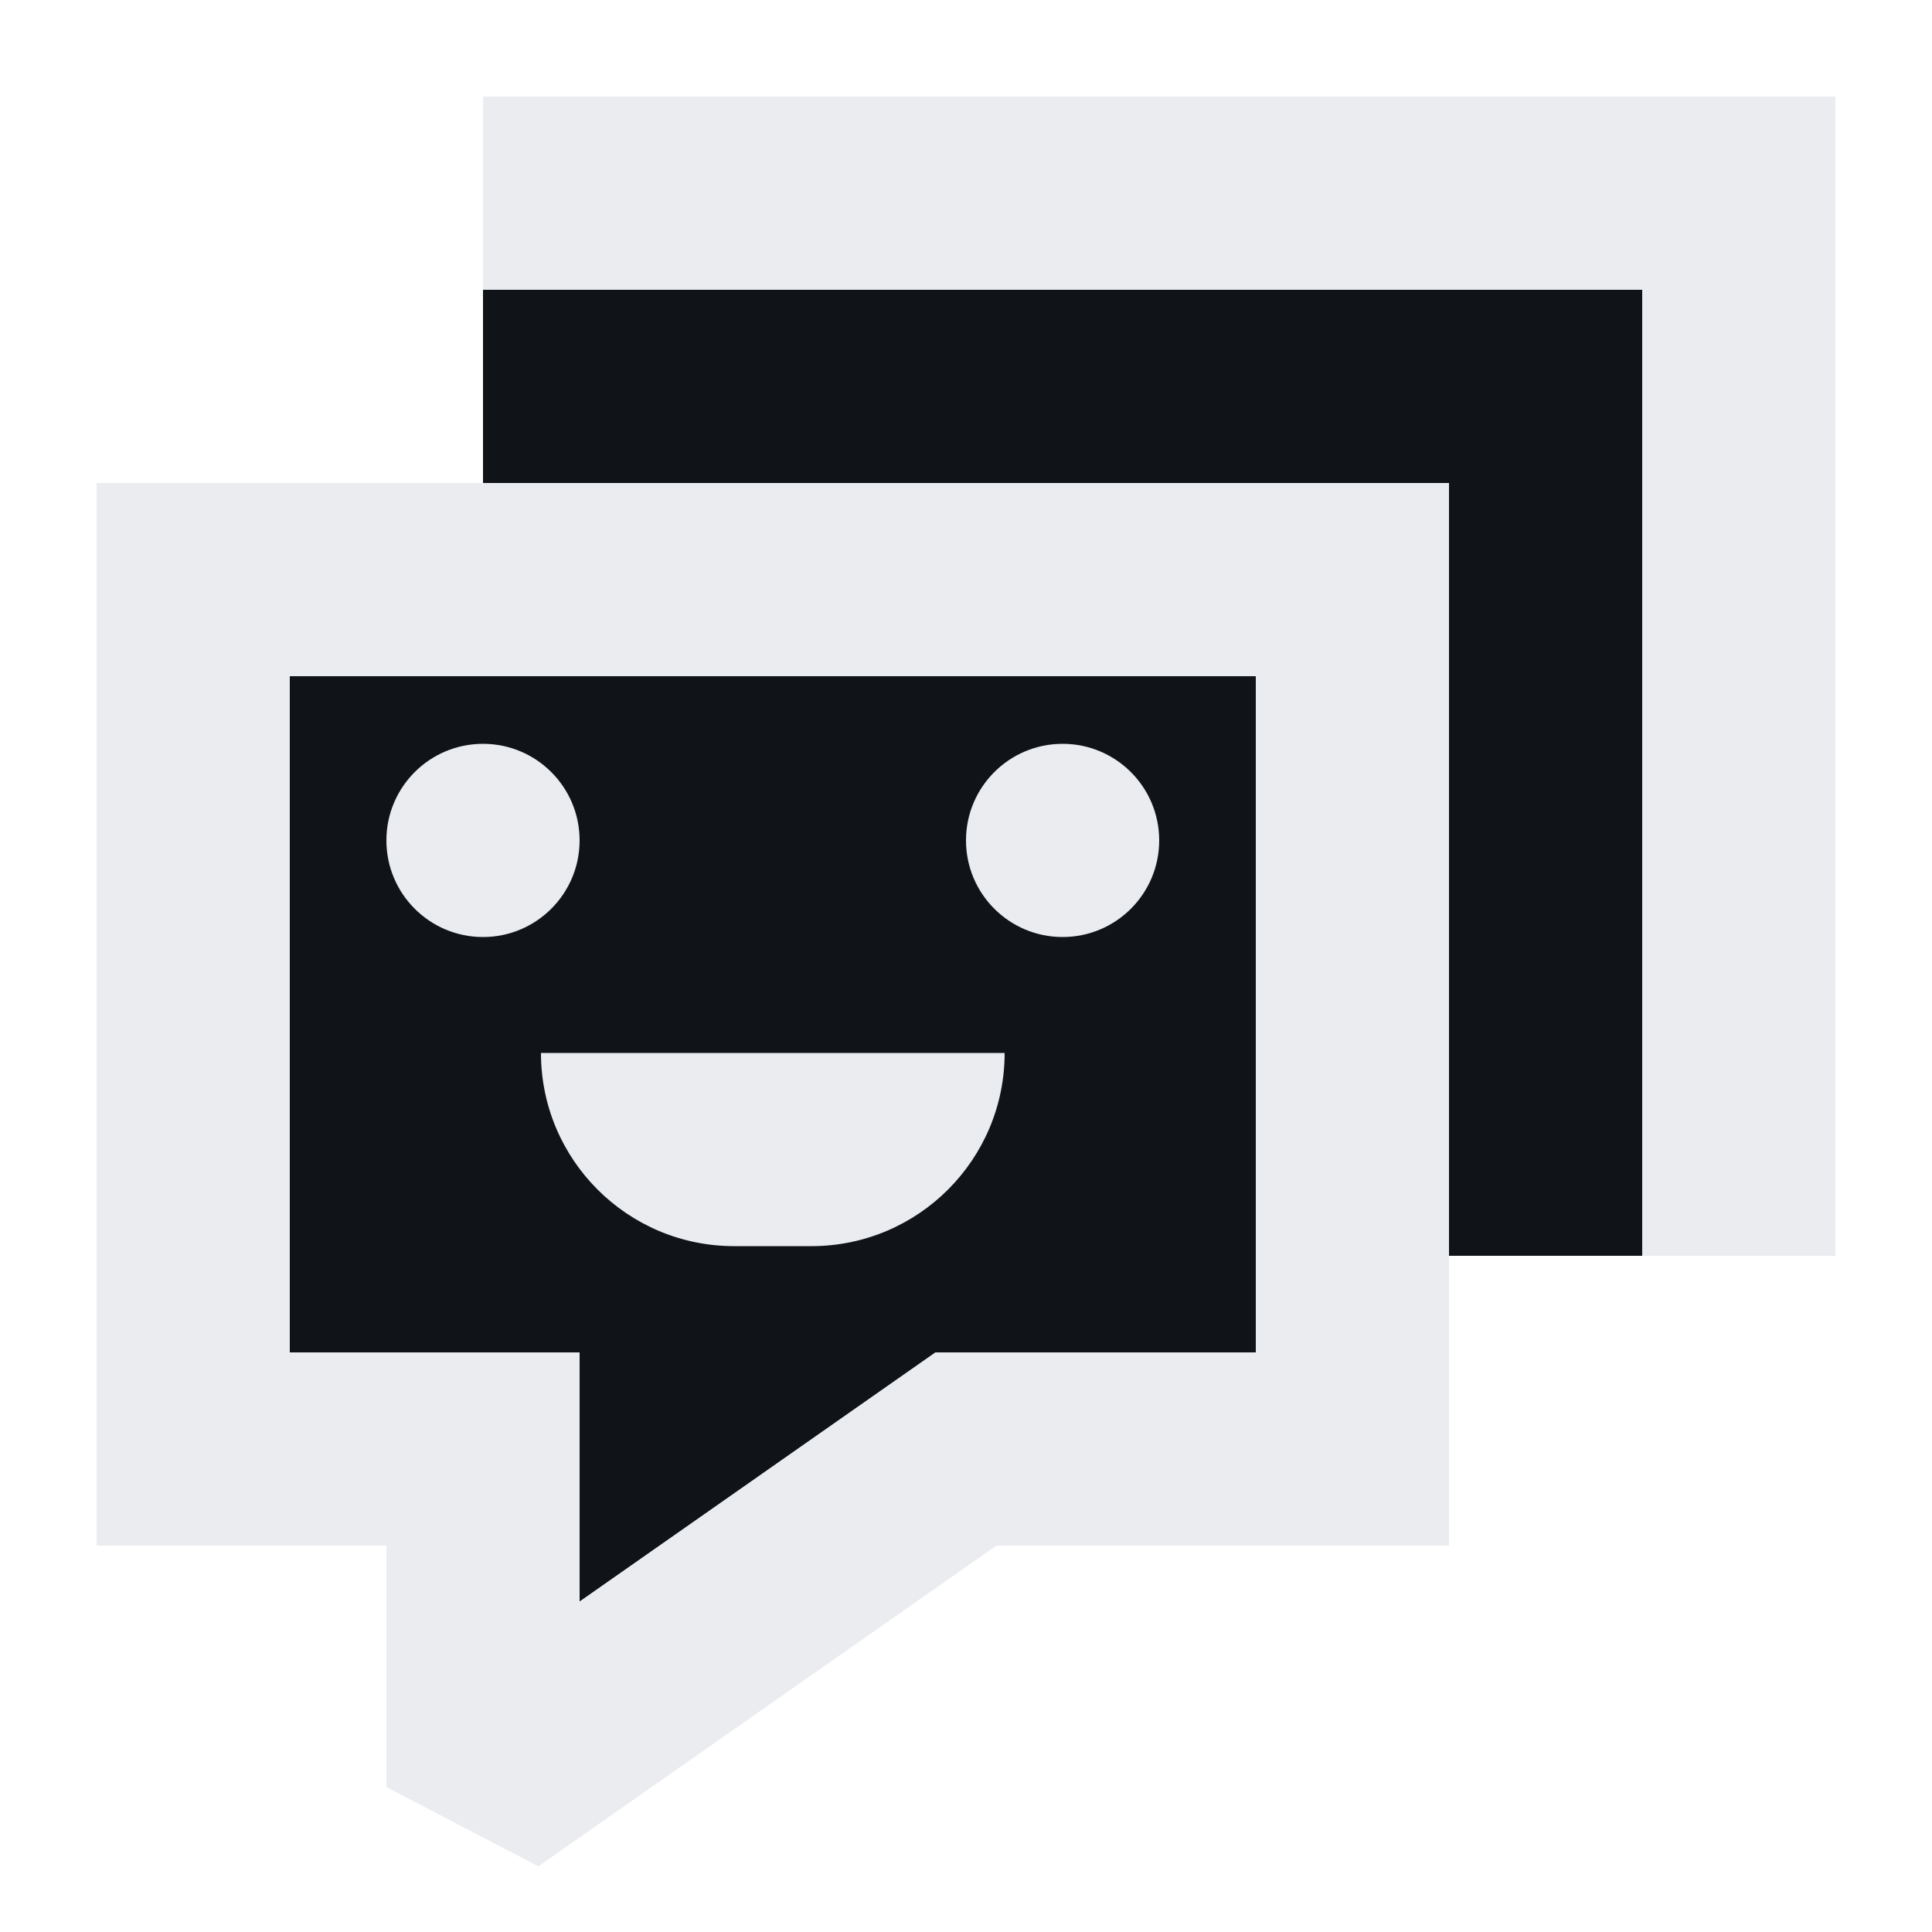
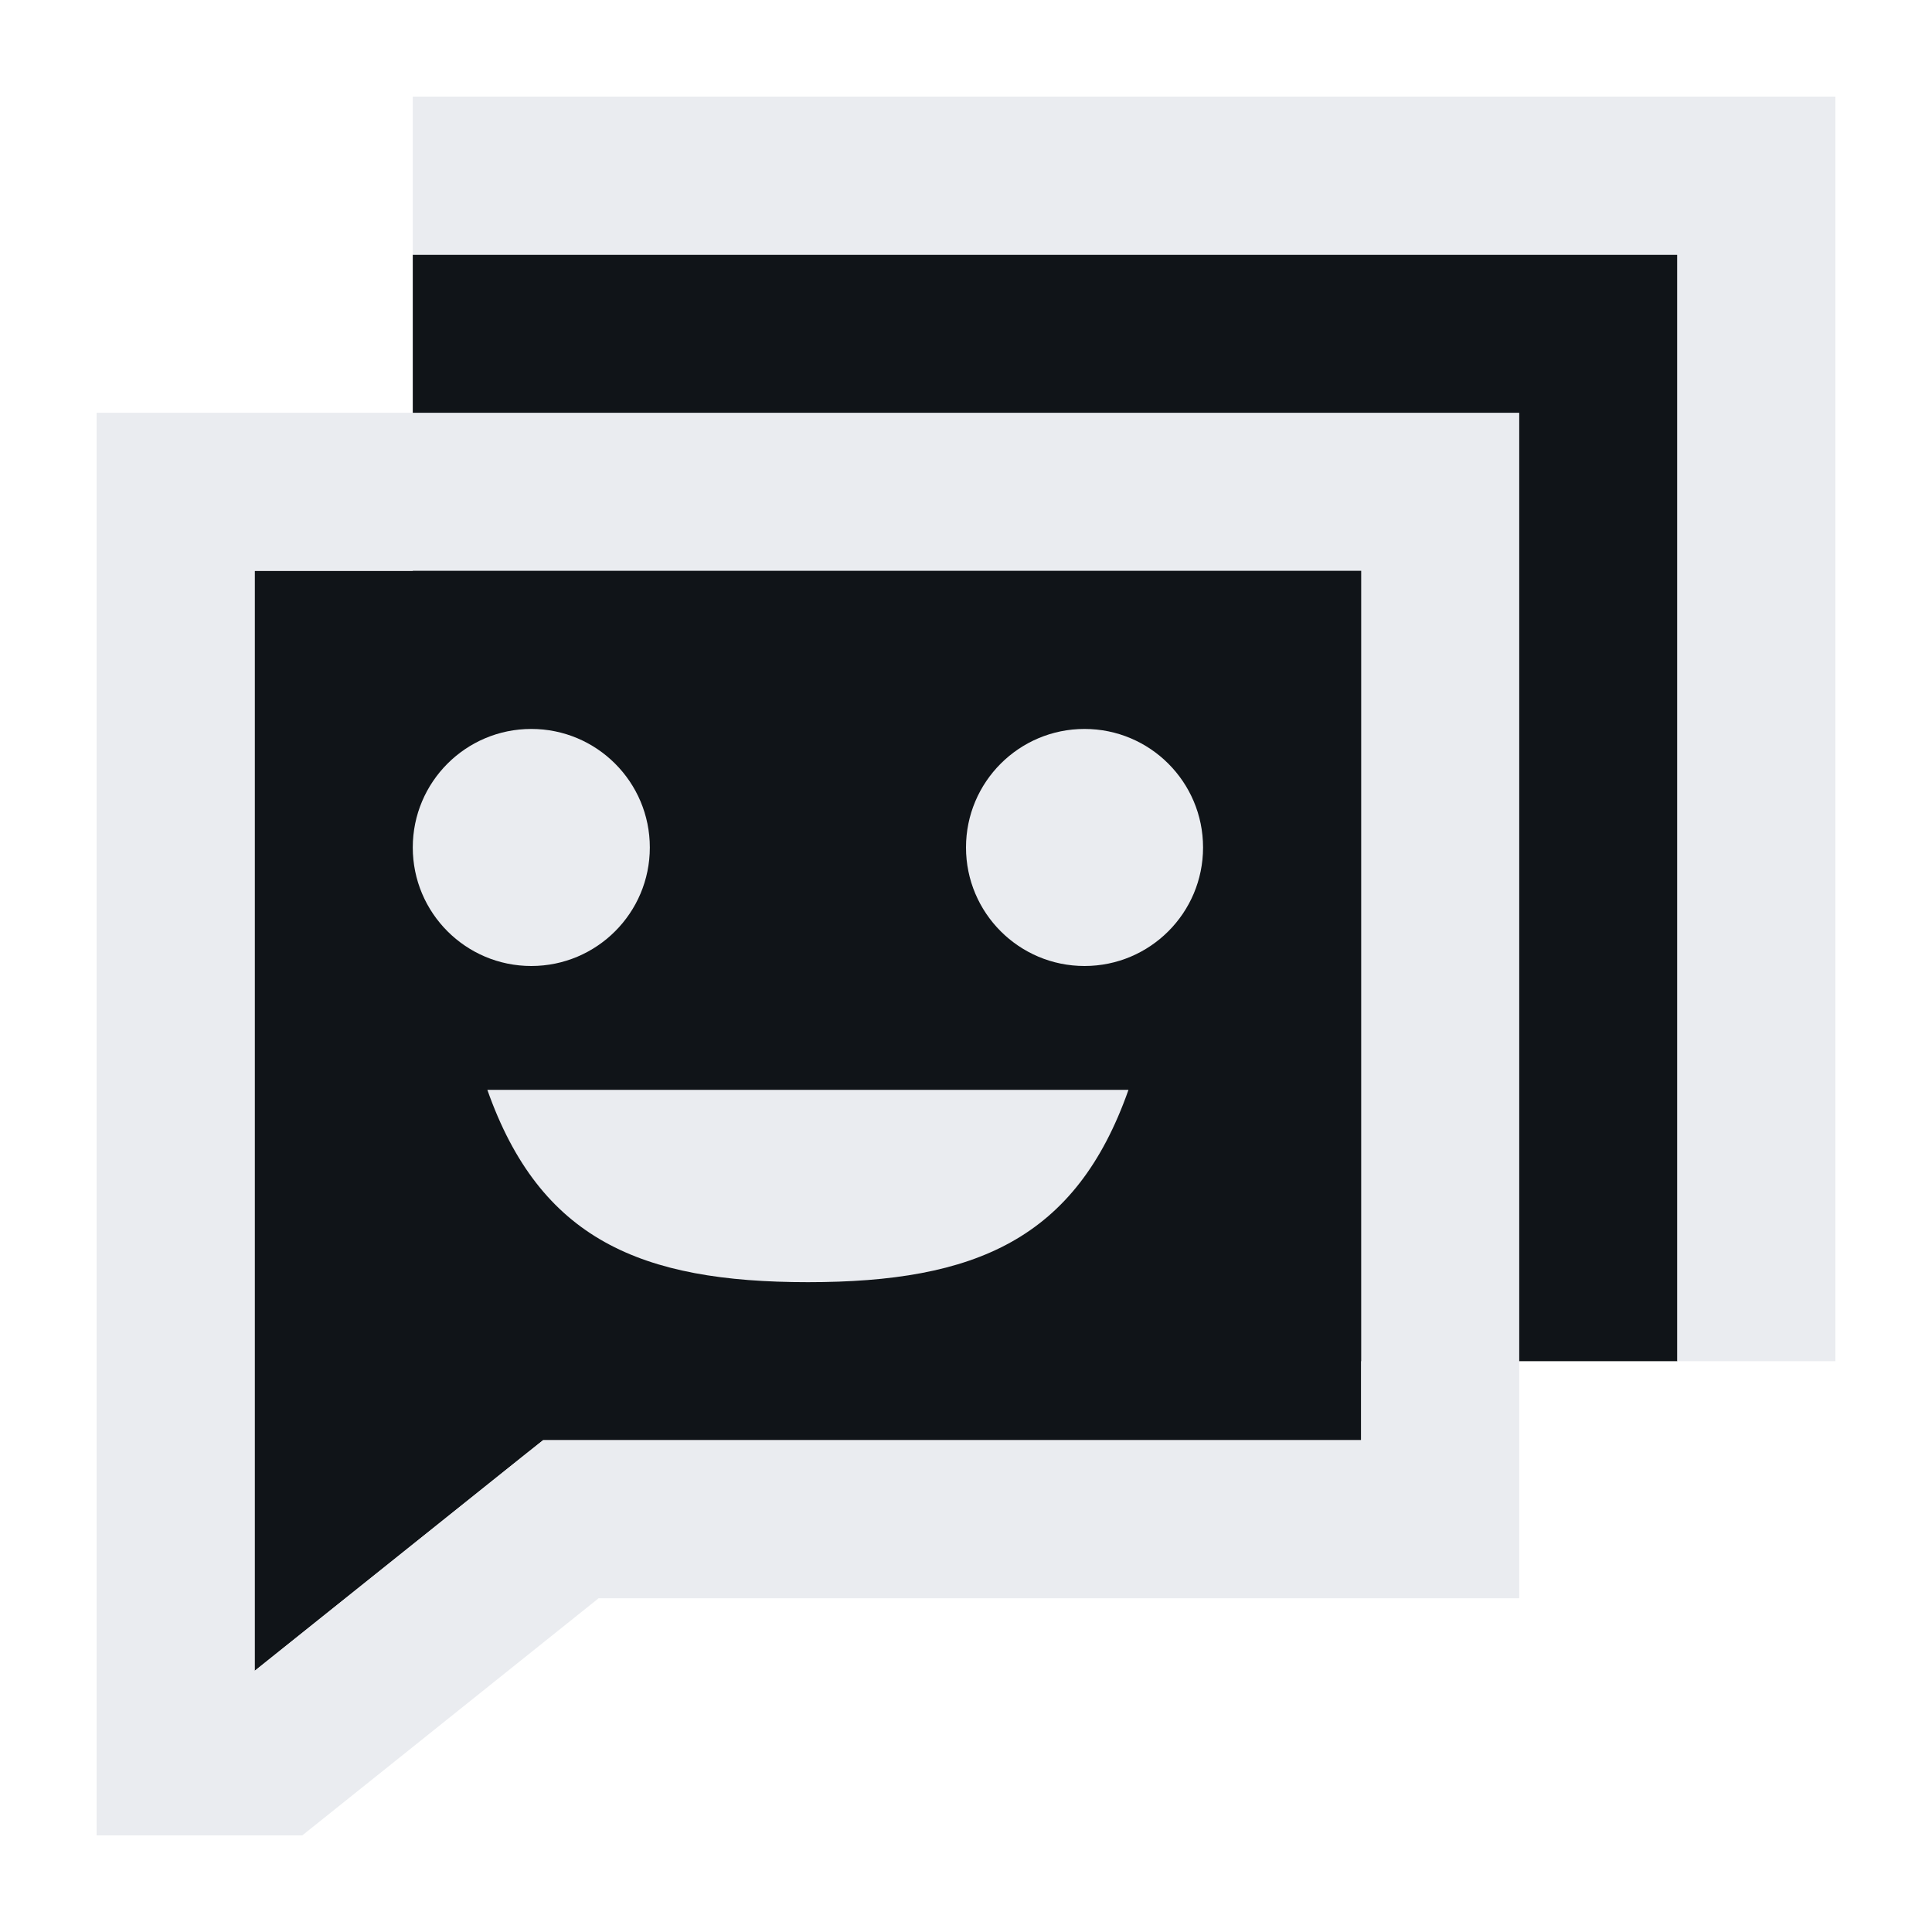
<svg xmlns="http://www.w3.org/2000/svg" width="20" height="20" viewBox="0 0 20 20" fill="none">
-   <path fill="#101418" d="M3 14h3v2.58L9.685 14H13V7H3z" />
-   <path fill="#101418" d="M5 3h12v10H5z" />
-   <path fill="#eaecf0" d="M15 16h-4.685l-4.742 3.32L4 18.5V16H1V5h14zM3 14h3v2.58L9.685 14H13V7H3z" />
-   <path fill="#eaecf0" d="M19 13h-2V3H5V1h14z" />
-   <circle fill="#eaecf0" cx="5" cy="8.7" r="1" />
-   <circle fill="#eaecf0" cx="11" cy="8.7" r="1" />
-   <path fill="#eaecf0" d="M10.4 10.9a2 2 0 0 1-2 2h-.8a2 2 0 0 1-2-2z" />
+   <path fill="#101418" d="M4.273 2.636h13.091v11.455H4.273z" />
+   <path fill="#101418" d="M2.636 17.297l2.762-2.21 0.224-0.178H14.091V5.909H2.636z" />
+   <path fill="#eaecf0" d="M19 14.091h-1.636V2.636H4.273v-1.636h14.727z" />
+   <path fill="#eaecf0" d="M15.727 16.545H6.197l-3.068 2.455H1V4.273h14.727z m-13.091 0.752l2.762-2.21 0.224-0.178H14.091V5.909H2.636z" />
+   <circle fill="#eaecf0" cx="5.5" cy="8.773" r="1.227" />
+   <circle fill="#eaecf0" cx="11.227" cy="8.773" r="1.227" />
+   <path fill="#eaecf0" d="M11.682 11.282C11.138 12.828 10.096 13.273 8.364 13.273C6.632 13.273 5.59 12.828 5.045 11.282z" />
</svg>
